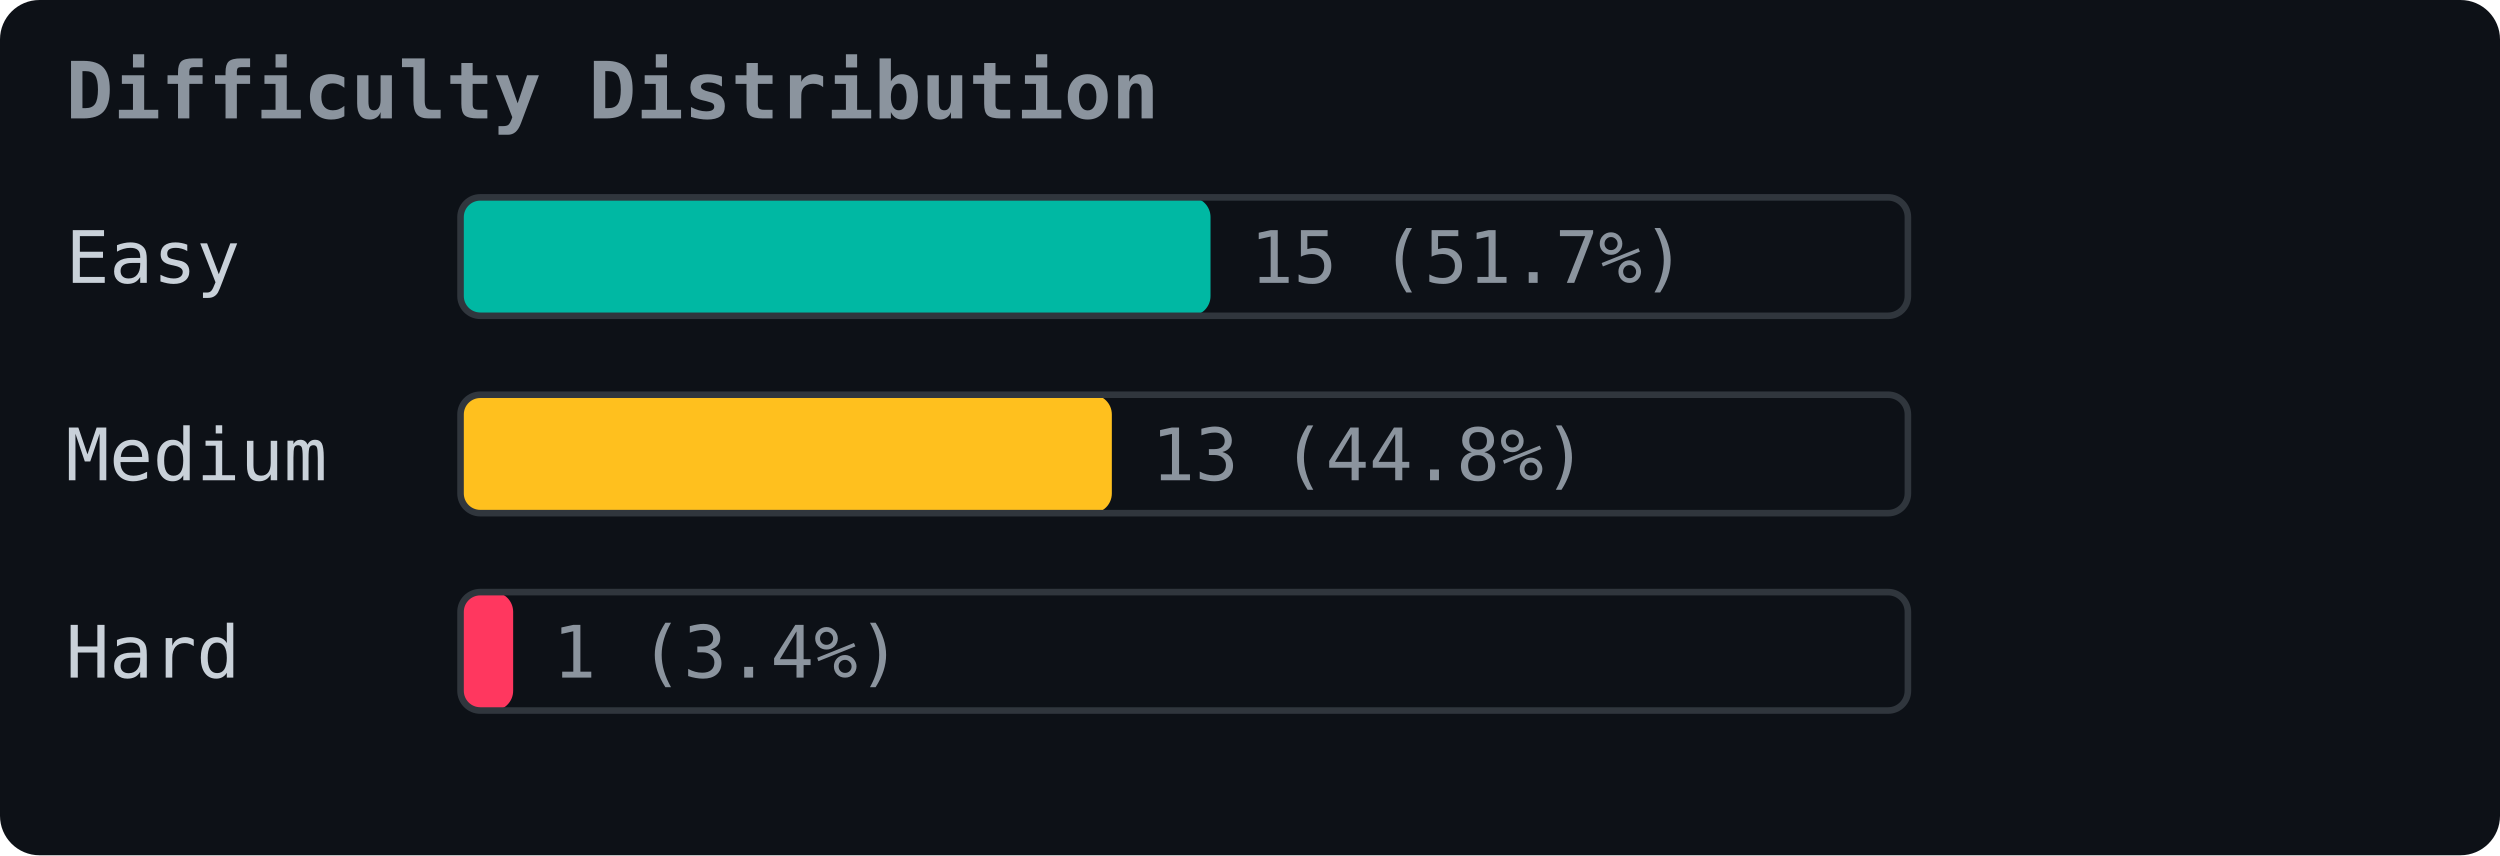
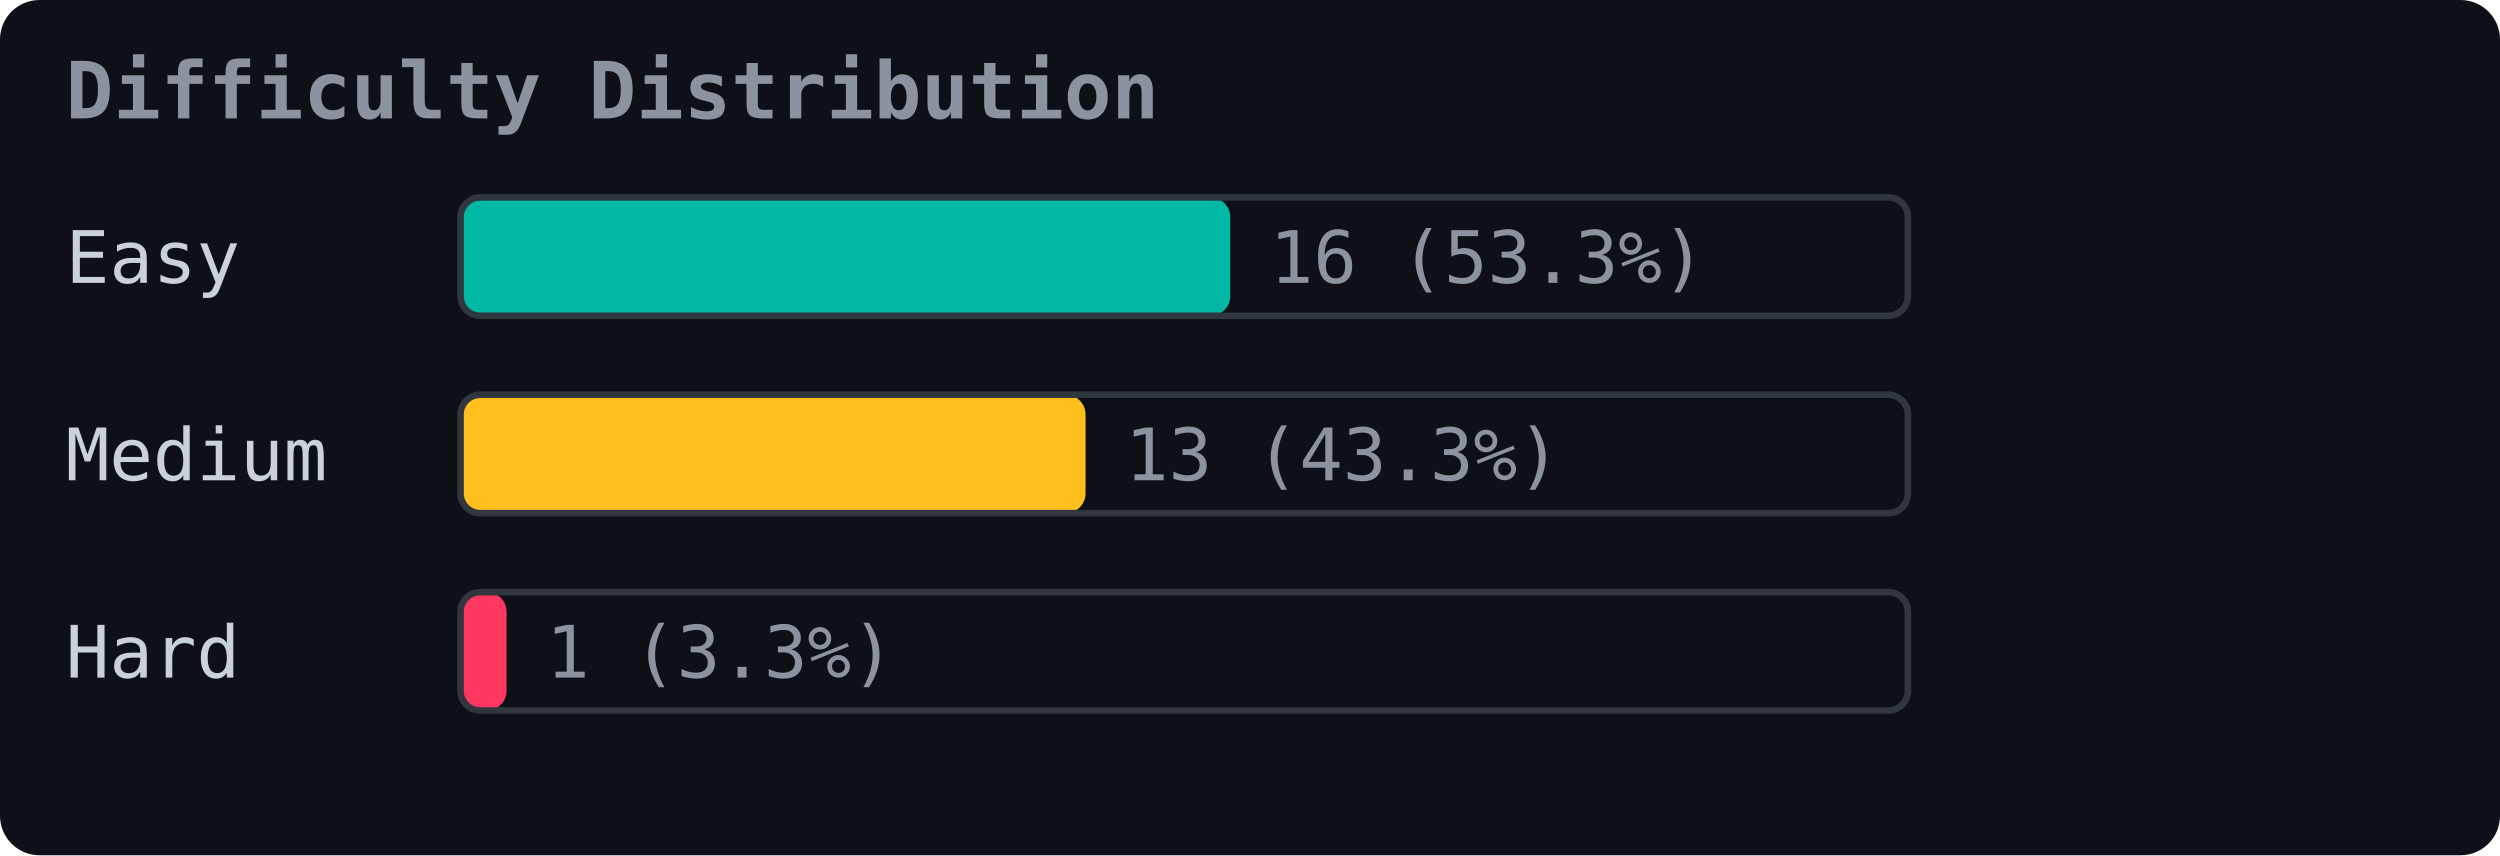
<svg xmlns="http://www.w3.org/2000/svg" width="380" height="130" viewBox="0 0 {width} {height}">
  <rect width="380" height="130" fill="#0d1117" rx="6" />
  <text x="10" y="18" font-size="12" fill="#8b949e" font-family="monospace" font-weight="bold">Difficulty Distribution</text>
  <text x="10" y="43" font-size="11" fill="#c9d1d9" font-family="monospace">Easy   </text>
-   <rect x="70" y="30" width="114" height="18" rx="3" fill="#00b8a3" />
+   <rect x="70" y="30" width="117" height="18" rx="3" fill="#00b8a3" />
  <rect x="70" y="30" width="220" height="18" rx="3" fill="none" stroke="#30363d" />
-   <text x="190" y="43" font-size="11" fill="#8b949e" font-family="monospace">15 (51.7%)</text>
+   <text x="193" y="43" font-size="11" fill="#8b949e" font-family="monospace">16 (53.3%)</text>
  <text x="10" y="73" font-size="11" fill="#c9d1d9" font-family="monospace">Medium </text>
-   <rect x="70" y="60" width="99" height="18" rx="3" fill="#ffc01e" />
+   <rect x="70" y="60" width="95" height="18" rx="3" fill="#ffc01e" />
  <rect x="70" y="60" width="220" height="18" rx="3" fill="none" stroke="#30363d" />
-   <text x="175" y="73" font-size="11" fill="#8b949e" font-family="monospace">13 (44.8%)</text>
+   <text x="171" y="73" font-size="11" fill="#8b949e" font-family="monospace">13 (43.3%)</text>
  <text x="10" y="103" font-size="11" fill="#c9d1d9" font-family="monospace">Hard   </text>
-   <rect x="70" y="90" width="8" height="18" rx="3" fill="#ff375f" />
+   <rect x="70" y="90" width="7" height="18" rx="3" fill="#ff375f" />
  <rect x="70" y="90" width="220" height="18" rx="3" fill="none" stroke="#30363d" />
-   <text x="84" y="103" font-size="11" fill="#8b949e" font-family="monospace">1 (3.4%)</text>
+   <text x="83" y="103" font-size="11" fill="#8b949e" font-family="monospace">1 (3.3%)</text>
</svg>
